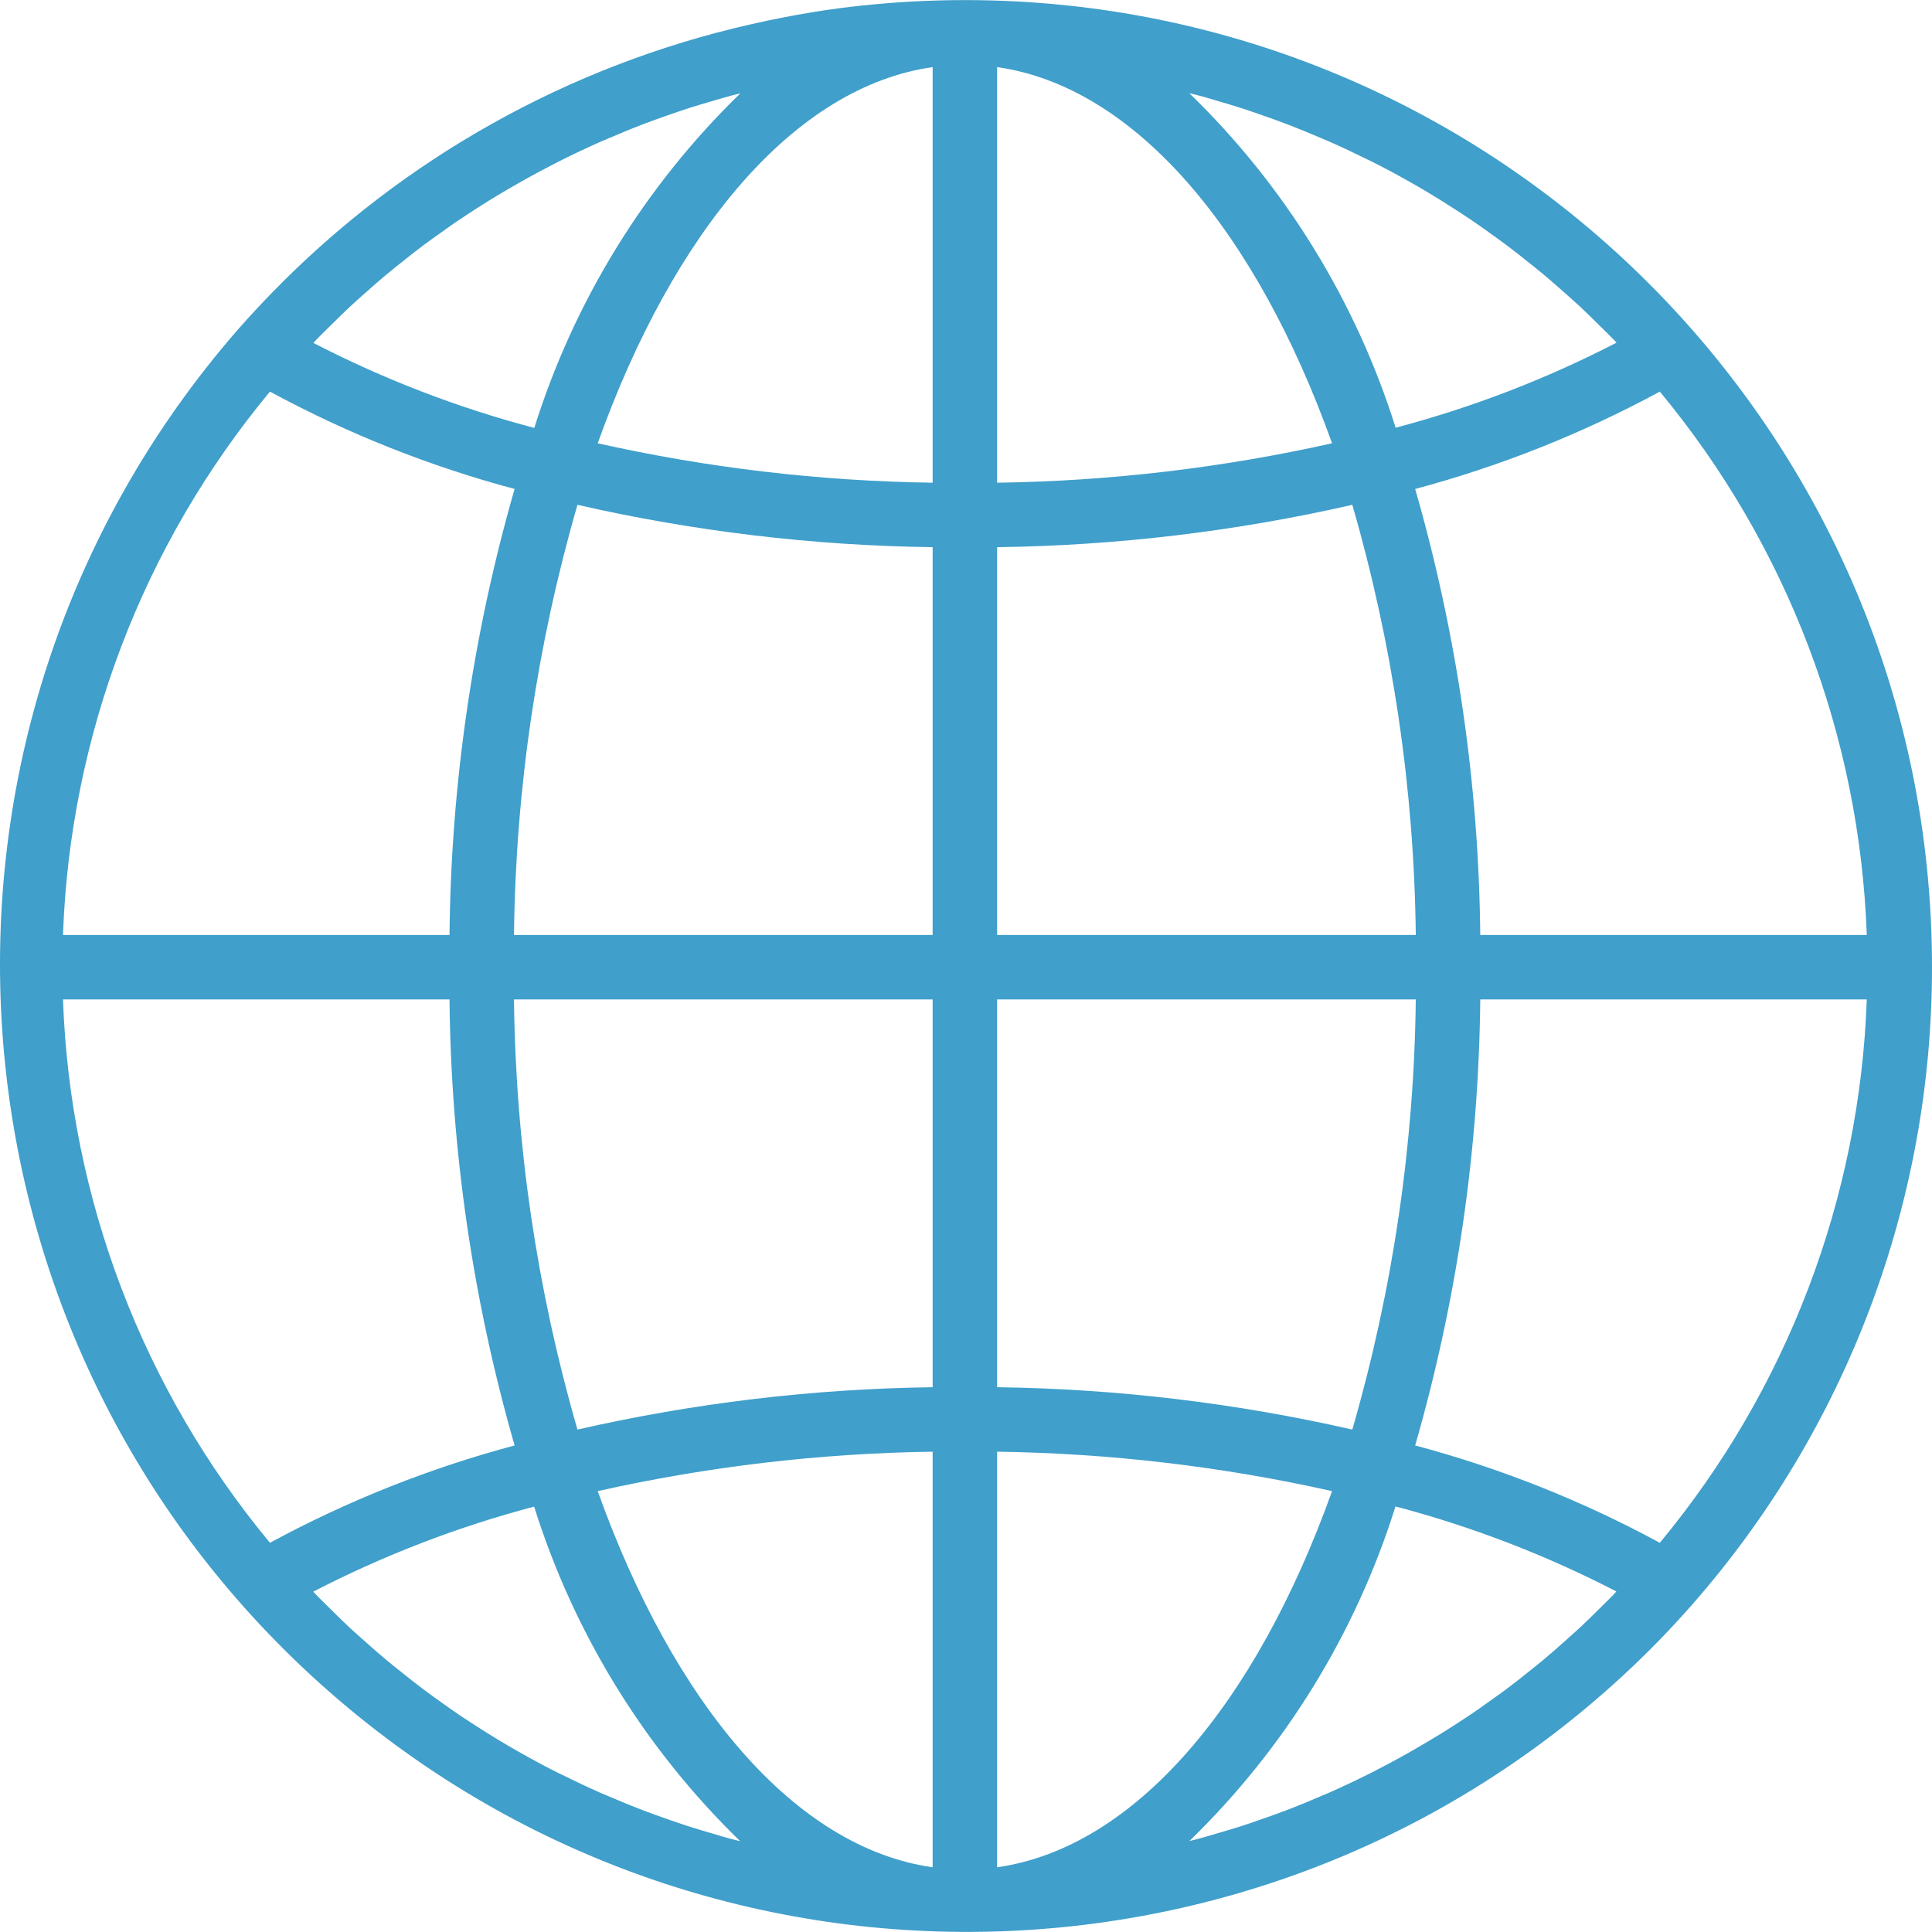
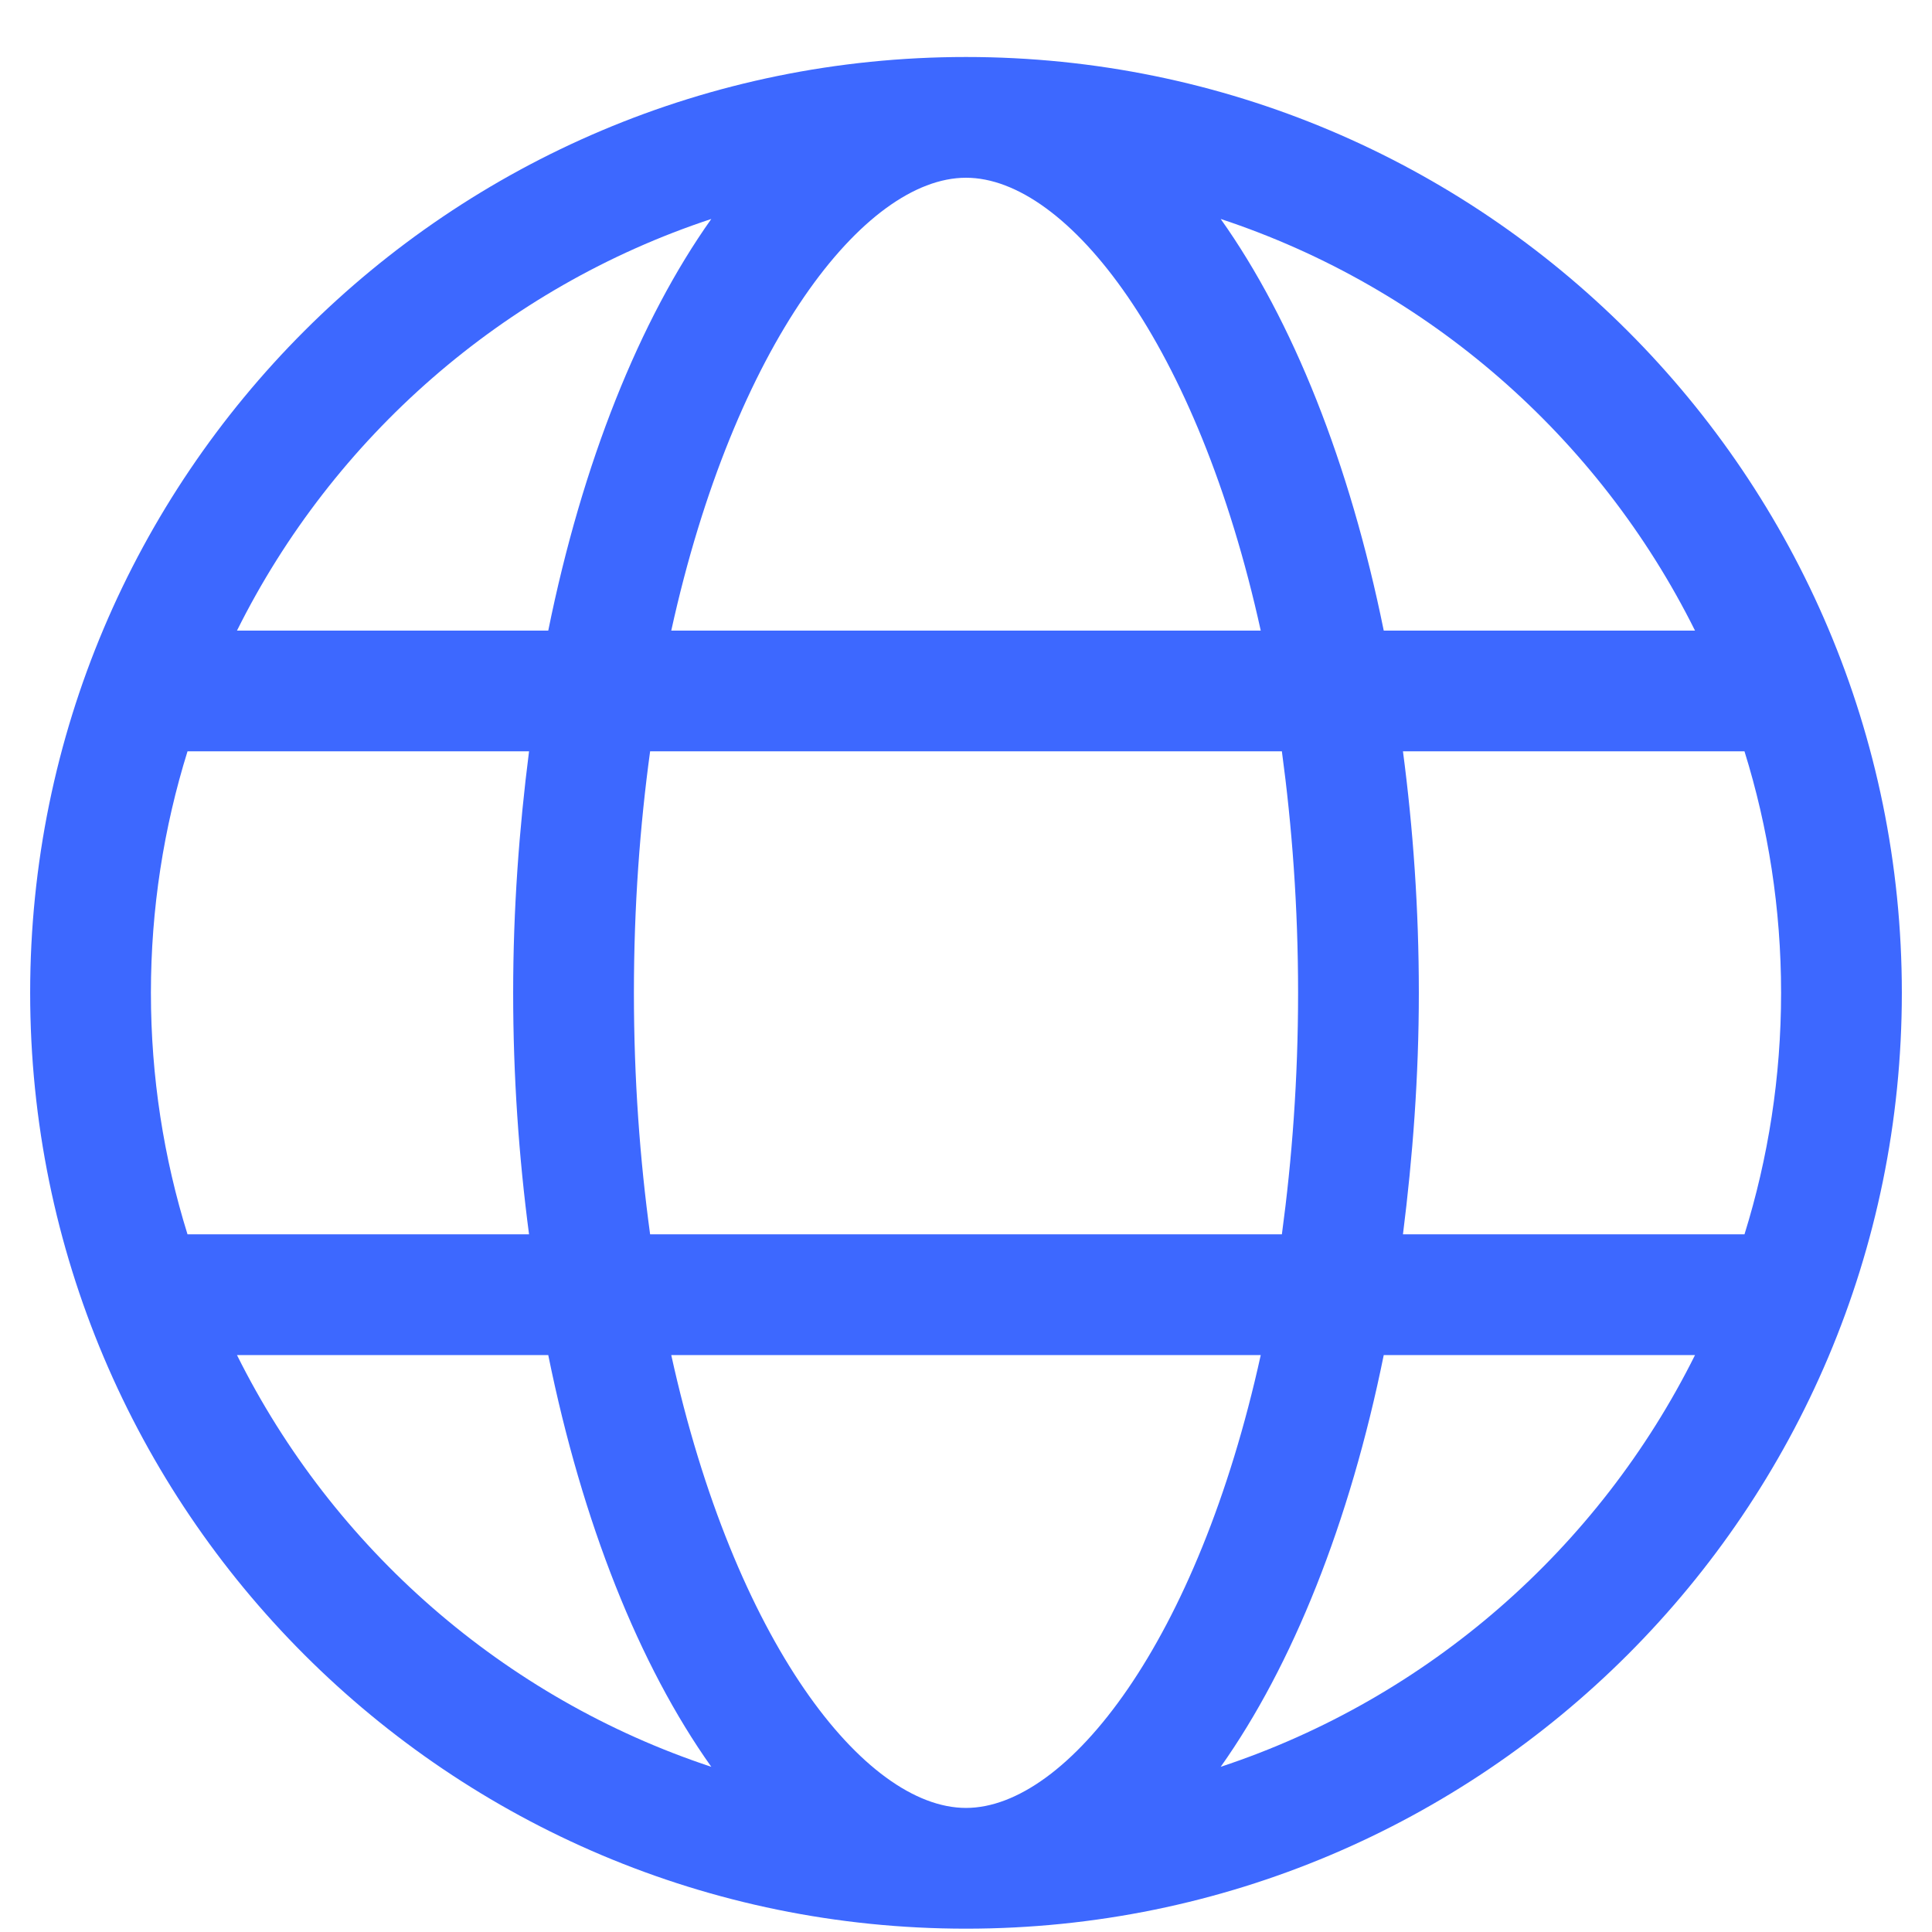
- <svg xmlns="http://www.w3.org/2000/svg" version="1.1" id="Capa_1" x="0px" y="0px" viewBox="0 0 479.447 479.447" fill="#409fcb" xml:space="preserve">
-   <g>
-     <g>
-       <path d="M239.446,0.022c-8.594,0-17.182,0.462-25.727,1.383c-7.832,0.8-15.568,2.112-23.2,3.704    c-1.477,0.309-2.955,0.635-4.432,0.976C141.12,16.323,100.06,39.314,67.831,72.301c-2.997,3.072-5.931,6.235-8.8,9.488    c-87.06,99.948-76.612,251.548,23.337,338.608c95.688,83.349,239.723,77.803,328.719-12.656c3.003-3.072,5.936-6.235,8.8-9.488    c38.421-43.754,59.594-100.003,59.56-158.232C479.447,107.472,371.995,0.021,239.446,0.022z M78.495,84.301    c1.264-1.312,2.576-2.568,3.864-3.84c1.488-1.464,2.968-2.936,4.488-4.352c1.336-1.248,2.712-2.448,4.08-3.664    c1.544-1.368,3.08-2.736,4.664-4.056c1.392-1.176,2.824-2.304,4.248-3.44c1.6-1.28,3.2-2.56,4.848-3.792    c1.456-1.096,2.936-2.16,4.424-3.2c1.656-1.184,3.32-2.4,5.008-3.504c1.512-1.024,3.04-2.016,4.576-3    c1.712-1.096,3.432-2.176,5.168-3.2c1.563-0.933,3.136-1.851,4.72-2.752c1.771-1.008,3.549-1.992,5.336-2.952    c1.6-0.853,3.2-1.688,4.8-2.504c1.824-0.92,3.664-1.808,5.512-2.68c1.6-0.76,3.264-1.52,4.912-2.24c1.88-0.8,3.784-1.6,5.688-2.4    c1.656-0.68,3.304-1.344,4.976-1.984c1.936-0.736,3.896-1.424,5.856-2.112c1.672-0.584,3.344-1.168,5.04-1.72    c1.992-0.64,4-1.232,6.016-1.816c1.688-0.488,3.36-0.992,5.056-1.448c0.648-0.168,1.296-0.304,1.944-0.472    c-23.68,22.993-41.253,51.529-51.128,83.024c-18.988-5.008-37.37-12.082-54.816-21.096C78.039,84.821,78.263,84.541,78.495,84.301    z M66.991,97.181c19.217,10.412,39.595,18.522,60.712,24.16c-10.352,35.996-15.786,73.227-16.152,110.68h-95.92    C17.374,182.632,35.435,135.214,66.991,97.181z M66.991,382.861c-31.554-38.034-49.615-85.452-51.36-134.84h95.92    c0.366,37.453,5.799,74.684,16.152,110.68C106.587,364.341,86.209,372.45,66.991,382.861z M181.727,456.429    c-1.616-0.408-3.288-0.936-4.952-1.424c-2.024-0.592-4.056-1.184-6.056-1.832c-1.688-0.544-3.352-1.128-5.016-1.712    c-1.968-0.68-3.936-1.376-5.88-2.12c-1.664-0.632-3.304-1.296-4.952-1.968c-1.912-0.8-3.824-1.6-5.72-2.4    c-1.632-0.72-3.256-1.461-4.872-2.224c-1.864-0.88-3.72-1.776-5.6-2.704c-1.6-0.8-3.2-1.6-4.8-2.472    c-1.808-0.968-3.6-1.96-5.392-2.984c-1.6-0.888-3.12-1.8-4.664-2.728c-1.76-1.056-3.488-2.144-5.216-3.256    c-1.52-0.968-3.04-1.952-4.536-2.96c-1.704-1.152-3.392-2.352-5.064-3.552c-1.464-1.048-2.928-2.096-4.368-3.2    c-1.656-1.248-3.28-2.536-4.896-3.832c-1.416-1.128-2.824-2.248-4.208-3.408c-1.6-1.328-3.144-2.712-4.696-4.088    c-1.36-1.208-2.728-2.4-4.056-3.632c-1.528-1.424-3.008-2.904-4.496-4.368c-1.288-1.272-2.6-2.528-3.864-3.832    c-0.232-0.248-0.456-0.504-0.688-0.744c17.445-9.018,35.827-16.095,54.816-21.104c9.877,31.494,27.449,60.029,51.128,83.024    C183.031,456.741,182.375,456.605,181.727,456.429z M231.447,463.389c-34.232-4.864-64.24-40.592-83.12-93.352    c27.296-6.112,55.151-9.391,83.12-9.784V463.389z M231.447,344.253c-29.67,0.39-59.215,3.914-88.144,10.512    c-10.045-34.707-15.344-70.615-15.752-106.744h103.896V344.253z M231.447,232.021H127.551    c0.407-36.129,5.706-72.037,15.752-106.744c28.929,6.597,58.475,10.121,88.144,10.512V232.021z M231.447,119.789    c-27.97-0.39-55.824-3.669-83.12-9.784c18.88-52.76,48.888-88.488,83.12-93.352V119.789z M411.903,97.181    c31.554,38.034,49.615,85.452,51.36,134.84h-95.92c-0.366-37.453-5.799-74.684-16.152-110.68    C372.307,115.7,392.685,107.591,411.903,97.181z M297.103,23.605c1.68,0.416,3.352,0.944,5.016,1.432    c2.024,0.592,4.056,1.184,6.056,1.832c1.688,0.544,3.352,1.128,5.016,1.712c1.968,0.68,3.936,1.376,5.88,2.12    c1.664,0.632,3.304,1.296,4.952,1.968c1.912,0.8,3.824,1.6,5.72,2.4c1.632,0.72,3.256,1.461,4.872,2.224    c1.864,0.88,3.72,1.776,5.6,2.704c1.6,0.8,3.2,1.6,4.8,2.472c1.808,0.968,3.6,1.96,5.392,2.984c1.6,0.888,3.12,1.8,4.664,2.728    c1.76,1.056,3.488,2.144,5.216,3.256c1.52,0.968,3.04,1.952,4.536,2.96c1.704,1.152,3.384,2.344,5.056,3.544    c1.472,1.048,2.936,2.104,4.384,3.2c1.648,1.24,3.264,2.528,4.888,3.824c1.408,1.12,2.824,2.24,4.208,3.408    c1.6,1.328,3.144,2.712,4.696,4.088c1.36,1.208,2.728,2.4,4.056,3.632c1.528,1.424,3.008,2.904,4.496,4.368    c1.288,1.272,2.6,2.528,3.864,3.832c0.232,0.248,0.456,0.504,0.688,0.744c-17.445,9.018-35.827,16.095-54.816,21.104    c-9.896-31.498-27.491-60.031-51.192-83.016C295.799,23.293,296.455,23.429,297.103,23.605z M247.447,16.653    c34.232,4.864,64.24,40.592,83.12,93.352c-27.296,6.112-55.151,9.391-83.12,9.784V16.653z M247.447,135.789    c29.67-0.39,59.215-3.914,88.144-10.512c10.045,34.707,15.344,70.615,15.752,106.744H247.447V135.789z M247.447,248.021h103.896    c-0.407,36.129-5.706,72.037-15.752,106.744h0c-28.929-6.597-58.474-10.121-88.144-10.512V248.021z M247.447,463.389V360.253    c27.97,0.39,55.824,3.669,83.12,9.784C311.687,422.797,281.679,458.525,247.447,463.389z M400.399,395.741    c-1.264,1.304-2.568,2.56-3.856,3.832c-1.488,1.464-2.976,2.944-4.504,4.368c-1.328,1.24-2.696,2.4-4.056,3.64    c-1.552,1.376-3.096,2.752-4.68,4.08c-1.4,1.168-2.824,2.296-4.248,3.432c-1.6,1.28-3.2,2.56-4.848,3.792    c-1.456,1.096-2.936,2.16-4.424,3.2c-1.656,1.184-3.32,2.4-5.008,3.504c-1.512,1.024-3.04,2.016-4.576,2.992    c-1.712,1.104-3.437,2.171-5.176,3.2c-1.6,0.936-3.128,1.848-4.704,2.752c-1.771,1.008-3.552,1.992-5.344,2.952    c-1.6,0.853-3.2,1.688-4.8,2.504c-1.824,0.92-3.664,1.808-5.512,2.68c-1.6,0.76-3.264,1.52-4.912,2.24    c-1.88,0.8-3.784,1.6-5.688,2.4c-1.656,0.672-3.304,1.344-4.968,1.976c-1.952,0.744-3.912,1.44-5.88,2.12    c-1.664,0.584-3.328,1.168-5.016,1.712c-2,0.648-4,1.24-6.04,1.824c-1.672,0.496-3.352,0.992-5.04,1.448    c-0.648,0.168-1.296,0.304-1.944,0.472c23.68-22.993,41.253-51.529,51.128-83.024c18.988,5.008,37.37,12.082,54.816,21.096    C400.855,395.221,400.631,395.501,400.399,395.741z M411.903,382.861c-19.217-10.412-39.595-18.522-60.712-24.16    c10.352-35.996,15.786-73.227,16.152-110.68h95.92C461.521,297.409,443.459,344.828,411.903,382.861z" />
+ <svg xmlns="http://www.w3.org/2000/svg" width="18px" height="18px" viewBox="0 0 18 18" version="1.1">
+   <g id="R&amp;D-switch-langue" stroke="none" stroke-width="1" fill="none" fill-rule="evenodd">
+     <g id="ORG-switch_Final" transform="translate(-981, -31)" fill="#3D68FF" fill-rule="nonzero">
+       <g id="Group-37" transform="translate(981, 29)">
+         <path d="M9,19.969 C13.816,19.969 17.719,16.066 17.719,11.25 C17.719,6.434 13.816,2.531 9,2.531 C4.184,2.531 0.281,6.434 0.281,11.25 C0.281,16.066 4.184,19.969 9,19.969 Z M11.746,7.875 L6.254,7.875 C6.841,5.207 8.054,3.656 9,3.656 C9.946,3.656 11.159,5.207 11.746,7.875 Z M15.792,7.875 L12.892,7.875 C12.575,6.314 12.044,4.985 11.373,4.04 C13.307,4.679 14.896,6.075 15.792,7.875 Z M5.108,7.875 L2.208,7.875 C3.104,6.075 4.693,4.679 6.627,4.04 C5.959,4.982 5.425,6.311 5.108,7.875 Z M11.943,13.5 L6.057,13.5 C5.962,12.804 5.906,12.055 5.906,11.25 C5.906,10.445 5.962,9.696 6.057,9 L11.943,9 C12.037,9.696 12.094,10.445 12.094,11.25 C12.094,12.055 12.037,12.804 11.943,13.5 Z M4.929,13.5 L1.747,13.5 C1.526,12.79 1.406,12.034 1.406,11.25 C1.406,10.466 1.526,9.71 1.747,9 L4.929,9 C4.837,9.721 4.781,10.47 4.781,11.25 C4.781,12.03 4.834,12.779 4.929,13.5 Z M16.253,13.5 L13.071,13.5 C13.162,12.779 13.219,12.03 13.219,11.25 C13.219,10.47 13.166,9.721 13.071,9 L16.253,9 C16.474,9.71 16.594,10.466 16.594,11.25 C16.594,12.034 16.474,12.79 16.253,13.5 Z M6.627,18.461 C4.693,17.821 3.104,16.425 2.208,14.625 L5.108,14.625 C5.425,16.186 5.955,17.515 6.627,18.461 Z M9,18.844 C8.054,18.844 6.841,17.293 6.254,14.625 L11.746,14.625 C11.159,17.293 9.946,18.844 9,18.844 Z M11.373,18.461 C12.041,17.518 12.575,16.189 12.892,14.625 L15.792,14.625 C14.896,16.425 13.307,17.821 11.373,18.461 Z M9,19.969 C13.816,19.969 17.719,16.066 17.719,11.25 C17.719,6.434 13.816,2.531 9,2.531 C4.184,2.531 0.281,6.434 0.281,11.25 C0.281,16.066 4.184,19.969 9,19.969 Z M11.746,7.875 L6.254,7.875 C6.841,5.207 8.054,3.656 9,3.656 C9.946,3.656 11.159,5.207 11.746,7.875 Z M15.792,7.875 L12.892,7.875 C12.575,6.314 12.044,4.985 11.373,4.04 C13.307,4.679 14.896,6.075 15.792,7.875 Z M5.108,7.875 L2.208,7.875 C3.104,6.075 4.693,4.679 6.627,4.04 C5.959,4.982 5.425,6.311 5.108,7.875 Z M11.943,13.5 L6.057,13.5 C5.962,12.804 5.906,12.055 5.906,11.25 C5.906,10.445 5.962,9.696 6.057,9 L11.943,9 C12.037,9.696 12.094,10.445 12.094,11.25 C12.094,12.055 12.037,12.804 11.943,13.5 Z M4.929,13.5 L1.747,13.5 C1.526,12.79 1.406,12.034 1.406,11.25 C1.406,10.466 1.526,9.71 1.747,9 L4.929,9 C4.837,9.721 4.781,10.47 4.781,11.25 C4.781,12.03 4.834,12.779 4.929,13.5 Z M16.253,13.5 L13.071,13.5 C13.162,12.779 13.219,12.03 13.219,11.25 C13.219,10.47 13.166,9.721 13.071,9 L16.253,9 C16.474,9.71 16.594,10.466 16.594,11.25 C16.594,12.034 16.474,12.79 16.253,13.5 Z M6.627,18.461 C4.693,17.821 3.104,16.425 2.208,14.625 L5.108,14.625 C5.425,16.186 5.955,17.515 6.627,18.461 Z M9,18.844 C8.054,18.844 6.841,17.293 6.254,14.625 L11.746,14.625 C11.159,17.293 9.946,18.844 9,18.844 Z M11.373,18.461 C12.041,17.518 12.575,16.189 12.892,14.625 L15.792,14.625 C14.896,16.425 13.307,17.821 11.373,18.461 Z" id="gglobe" />
+       </g>
    </g>
  </g>
-   <g>
- </g>
-   <g>
- </g>
-   <g>
- </g>
-   <g>
- </g>
-   <g>
- </g>
-   <g>
- </g>
-   <g>
- </g>
-   <g>
- </g>
-   <g>
- </g>
-   <g>
- </g>
-   <g>
- </g>
-   <g>
- </g>
-   <g>
- </g>
-   <g>
- </g>
-   <g>
- </g>
</svg>
